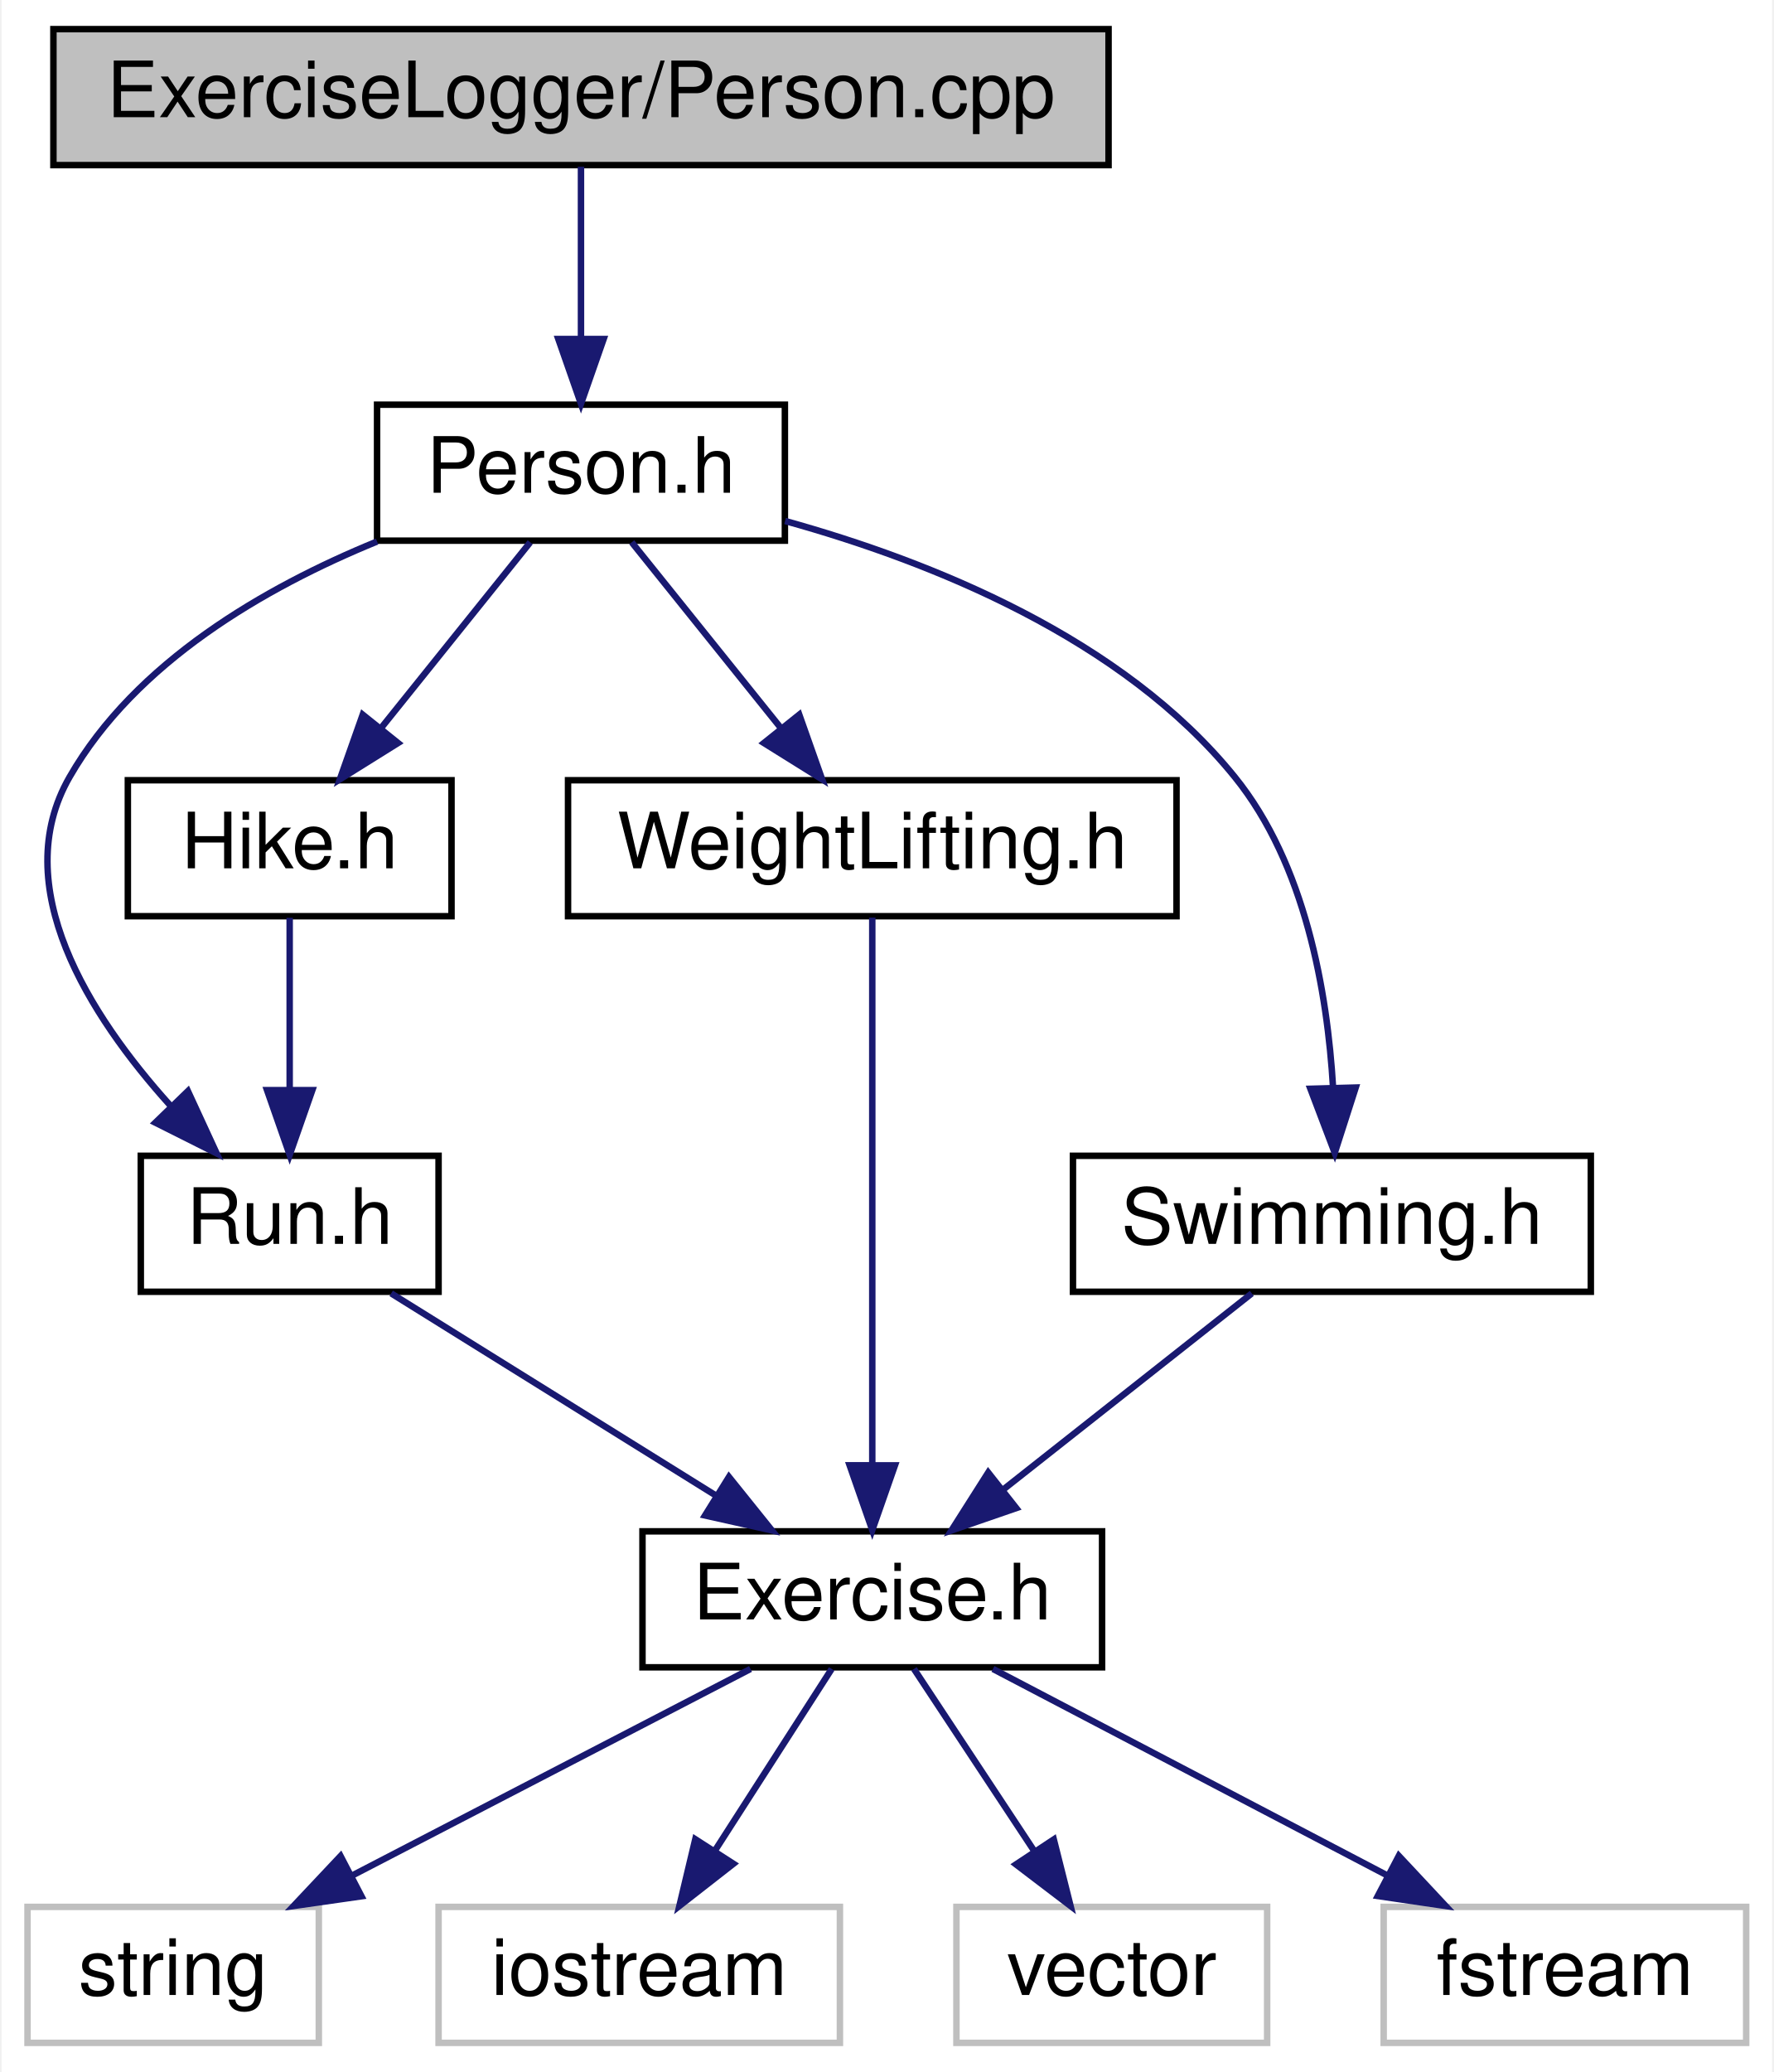
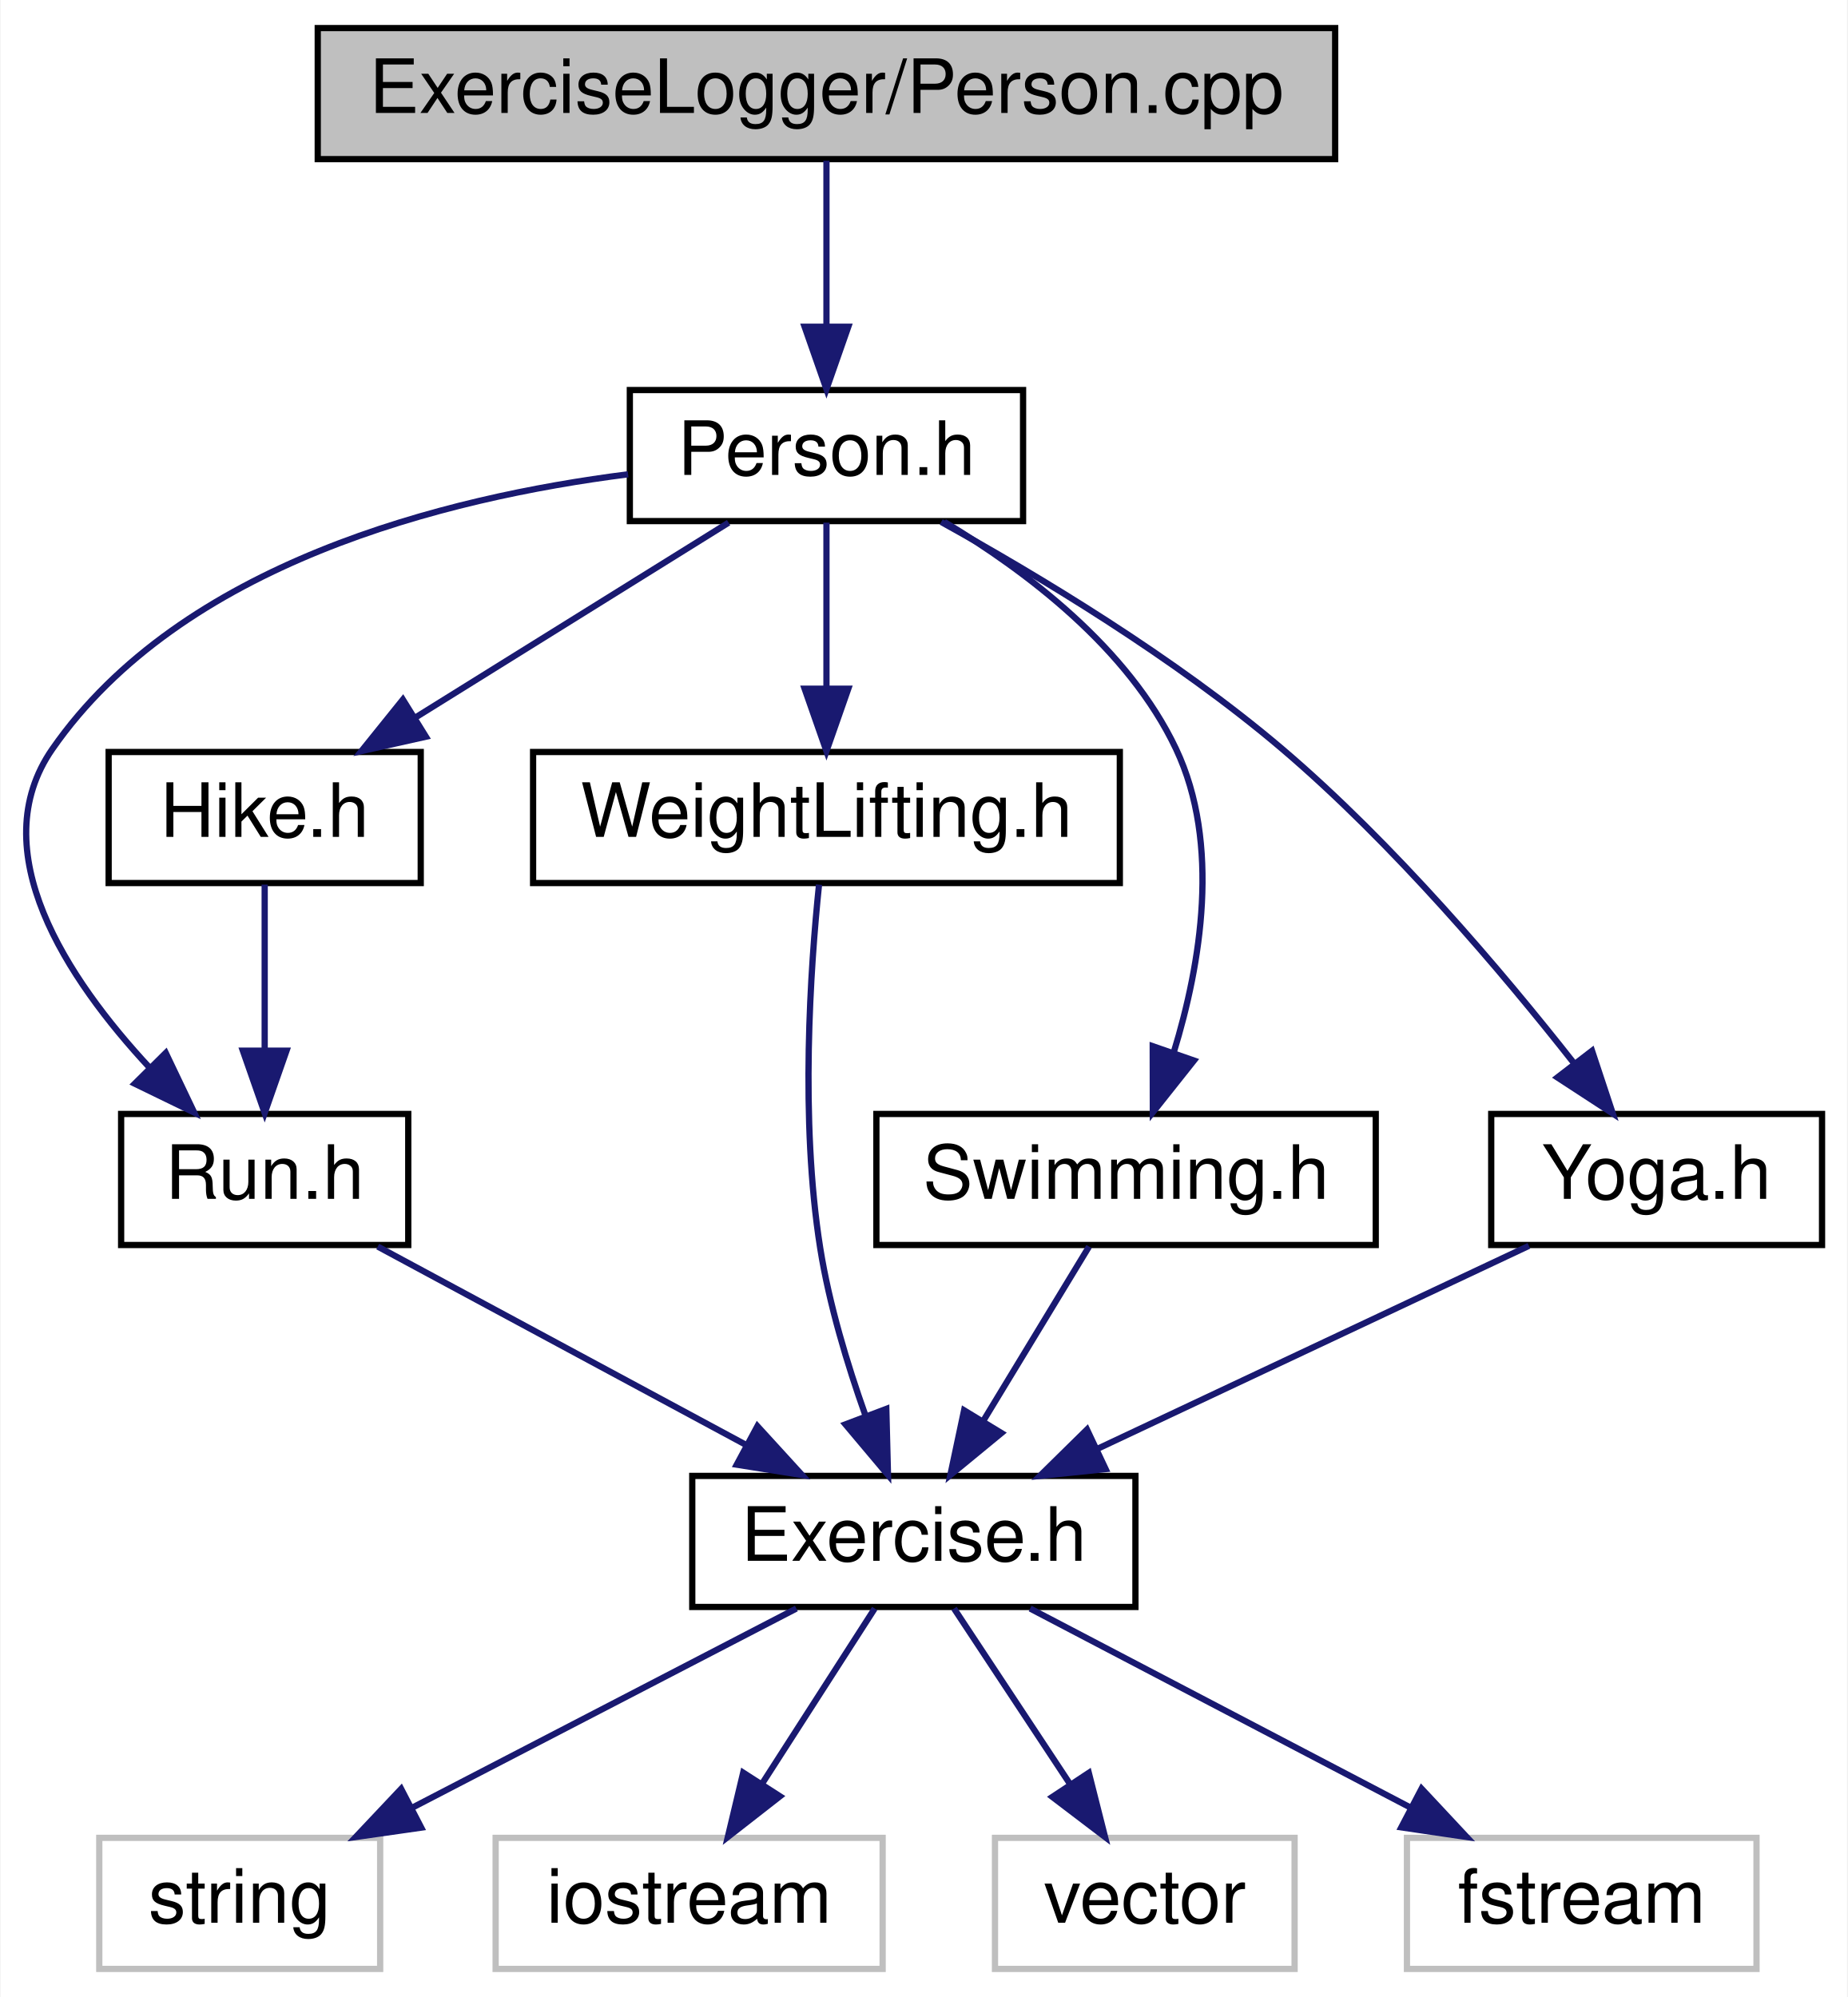
- <svg xmlns="http://www.w3.org/2000/svg" xmlns:xlink="http://www.w3.org/1999/xlink" width="274pt" height="320pt" viewBox="0.00 0.00 273.50 320.00">
+ <svg xmlns="http://www.w3.org/2000/svg" xmlns:xlink="http://www.w3.org/1999/xlink" width="296pt" height="320pt" viewBox="0.00 0.00 295.81 320.00">
  <g id="graph0" class="graph" transform="scale(1 1) rotate(0) translate(4 316)">
-     <polygon fill="white" stroke="transparent" points="-4,4 -4,-316 269.5,-316 269.5,4 -4,4" />
+     <polygon fill="white" stroke="transparent" points="-4,4 -4,-316 291.81,-316 291.81,4 -4,4" />
    <g id="node1" class="node">
      <g id="a_node1">
        <a xlink:title=" ">
-           <polygon fill="#bfbfbf" stroke="black" points="4,-290.5 4,-311.5 167,-311.5 167,-290.5 4,-290.5" />
-           <text text-anchor="middle" x="85.5" y="-297.9" font-family="Helvetica,sans-Serif" font-size="12.00">ExerciseLogger/Person.cpp</text>
+           <polygon fill="#bfbfbf" stroke="black" points="46.81,-290.5 46.81,-311.5 209.81,-311.5 209.81,-290.5 46.81,-290.5" />
+           <text text-anchor="middle" x="128.31" y="-297.9" font-family="Helvetica,sans-Serif" font-size="12.00">ExerciseLogger/Person.cpp</text>
        </a>
      </g>
    </g>
    <g id="node2" class="node">
      <g id="a_node2">
        <a xlink:href="_person_8h.html" target="_top" xlink:title=" ">
-           <polygon fill="white" stroke="black" points="54,-232.5 54,-253.5 117,-253.5 117,-232.5 54,-232.5" />
-           <text text-anchor="middle" x="85.5" y="-239.9" font-family="Helvetica,sans-Serif" font-size="12.00">Person.h</text>
+           <polygon fill="white" stroke="black" points="96.81,-232.5 96.81,-253.5 159.81,-253.5 159.81,-232.5 96.81,-232.5" />
+           <text text-anchor="middle" x="128.31" y="-239.9" font-family="Helvetica,sans-Serif" font-size="12.00">Person.h</text>
        </a>
      </g>
    </g>
    <g id="edge1" class="edge">
-       <path fill="none" stroke="midnightblue" d="M85.5,-290.25C85.5,-282.94 85.5,-272.69 85.5,-263.7" />
-       <polygon fill="midnightblue" stroke="midnightblue" points="89,-263.64 85.5,-253.64 82,-263.64 89,-263.64" />
+       <path fill="none" stroke="midnightblue" d="M128.31,-290.25C128.31,-282.94 128.31,-272.69 128.31,-263.7" />
+       <polygon fill="midnightblue" stroke="midnightblue" points="131.81,-263.64 128.31,-253.64 124.81,-263.64 131.81,-263.64" />
    </g>
    <g id="node3" class="node">
      <g id="a_node3">
        <a xlink:href="_run_8h.html" target="_top" xlink:title=" ">
-           <polygon fill="white" stroke="black" points="17.5,-116.5 17.5,-137.5 63.5,-137.5 63.5,-116.5 17.5,-116.5" />
-           <text text-anchor="middle" x="40.5" y="-123.9" font-family="Helvetica,sans-Serif" font-size="12.00">Run.h</text>
+           <polygon fill="white" stroke="black" points="15.31,-116.5 15.31,-137.5 61.31,-137.5 61.31,-116.5 15.31,-116.5" />
+           <text text-anchor="middle" x="38.31" y="-123.9" font-family="Helvetica,sans-Serif" font-size="12.00">Run.h</text>
        </a>
      </g>
    </g>
    <g id="edge2" class="edge">
-       <path fill="none" stroke="midnightblue" d="M54,-232.37C36.68,-225.29 16.7,-213.75 6.5,-196 -3.18,-179.16 9.5,-159.22 22.03,-145.3" />
-       <polygon fill="midnightblue" stroke="midnightblue" points="24.78,-147.49 29.22,-137.87 19.75,-142.62 24.78,-147.49" />
+       <path fill="none" stroke="midnightblue" d="M96.53,-240C67.13,-236.26 24.96,-225.69 4.31,-196 -7.01,-179.73 6.65,-159.14 19.88,-144.91" />
+       <polygon fill="midnightblue" stroke="midnightblue" points="22.46,-147.28 27.02,-137.72 17.49,-142.35 22.46,-147.28" />
    </g>
    <g id="node9" class="node">
      <g id="a_node9">
        <a xlink:href="_weight_lifting_8h.html" target="_top" xlink:title=" ">
-           <polygon fill="white" stroke="black" points="83.5,-174.5 83.5,-195.5 177.5,-195.5 177.5,-174.5 83.5,-174.5" />
-           <text text-anchor="middle" x="130.5" y="-181.9" font-family="Helvetica,sans-Serif" font-size="12.00">WeightLifting.h</text>
+           <polygon fill="white" stroke="black" points="81.31,-174.5 81.31,-195.5 175.31,-195.5 175.31,-174.5 81.31,-174.5" />
+           <text text-anchor="middle" x="128.31" y="-181.9" font-family="Helvetica,sans-Serif" font-size="12.00">WeightLifting.h</text>
        </a>
      </g>
    </g>
    <g id="edge8" class="edge">
-       <path fill="none" stroke="midnightblue" d="M93.34,-232.25C99.66,-224.38 108.72,-213.1 116.31,-203.65" />
-       <polygon fill="midnightblue" stroke="midnightblue" points="119.22,-205.63 122.75,-195.64 113.76,-201.25 119.22,-205.63" />
+       <path fill="none" stroke="midnightblue" d="M128.31,-232.25C128.31,-224.94 128.31,-214.69 128.31,-205.7" />
+       <polygon fill="midnightblue" stroke="midnightblue" points="131.81,-205.64 128.31,-195.64 124.81,-205.64 131.81,-205.64" />
    </g>
    <g id="node10" class="node">
      <g id="a_node10">
        <a xlink:href="_swimming_8h.html" target="_top" xlink:title=" ">
-           <polygon fill="white" stroke="black" points="161.5,-116.5 161.5,-137.5 241.5,-137.5 241.5,-116.5 161.5,-116.5" />
-           <text text-anchor="middle" x="201.5" y="-123.9" font-family="Helvetica,sans-Serif" font-size="12.00">Swimming.h</text>
+           <polygon fill="white" stroke="black" points="136.31,-116.5 136.31,-137.5 216.31,-137.5 216.31,-116.5 136.31,-116.5" />
+           <text text-anchor="middle" x="176.31" y="-123.9" font-family="Helvetica,sans-Serif" font-size="12.00">Swimming.h</text>
        </a>
      </g>
    </g>
    <g id="edge10" class="edge">
-       <path fill="none" stroke="midnightblue" d="M117.03,-235.54C139.69,-229.26 169.17,-217.42 186.5,-196 197.41,-182.52 200.8,-162.8 201.68,-148.06" />
-       <polygon fill="midnightblue" stroke="midnightblue" points="205.18,-148.04 201.94,-137.95 198.18,-147.85 205.18,-148.04" />
+       <path fill="none" stroke="midnightblue" d="M147.19,-232.37C160.28,-224.54 176.67,-212.15 184.31,-196 191.51,-180.76 188.28,-161.53 183.96,-147.41" />
+       <polygon fill="midnightblue" stroke="midnightblue" points="187.19,-146.06 180.6,-137.76 180.58,-148.36 187.19,-146.06" />
    </g>
    <g id="node11" class="node">
      <g id="a_node11">
        <a xlink:href="_hike_8h.html" target="_top" xlink:title=" ">
-           <polygon fill="white" stroke="black" points="15.5,-174.5 15.5,-195.5 65.5,-195.5 65.5,-174.5 15.5,-174.5" />
-           <text text-anchor="middle" x="40.5" y="-181.9" font-family="Helvetica,sans-Serif" font-size="12.00">Hike.h</text>
+           <polygon fill="white" stroke="black" points="13.31,-174.5 13.31,-195.5 63.31,-195.5 63.31,-174.5 13.31,-174.5" />
+           <text text-anchor="middle" x="38.31" y="-181.9" font-family="Helvetica,sans-Serif" font-size="12.00">Hike.h</text>
        </a>
      </g>
    </g>
    <g id="edge12" class="edge">
-       <path fill="none" stroke="midnightblue" d="M77.66,-232.25C71.34,-224.38 62.28,-213.1 54.69,-203.65" />
-       <polygon fill="midnightblue" stroke="midnightblue" points="57.24,-201.25 48.25,-195.64 51.78,-205.63 57.24,-201.25" />
+       <path fill="none" stroke="midnightblue" d="M112.63,-232.25C98.82,-223.65 78.49,-211 62.58,-201.1" />
+       <polygon fill="midnightblue" stroke="midnightblue" points="64.14,-197.95 53.8,-195.64 60.45,-203.9 64.14,-197.95" />
+     </g>
+     <g id="node12" class="node">
+       <g id="a_node12">
+         <a xlink:href="_yoga_8h.html" target="_top" xlink:title=" ">
+           <polygon fill="white" stroke="black" points="234.81,-116.5 234.81,-137.5 287.81,-137.5 287.81,-116.5 234.81,-116.5" />
+           <text text-anchor="middle" x="261.31" y="-123.9" font-family="Helvetica,sans-Serif" font-size="12.00">Yoga.h</text>
+         </a>
+       </g>
+     </g>
+     <g id="edge14" class="edge">
+       <path fill="none" stroke="midnightblue" d="M146.69,-232.36C162.07,-223.85 184.19,-210.56 201.31,-196 219.18,-180.79 236.58,-160.24 248,-145.72" />
+       <polygon fill="midnightblue" stroke="midnightblue" points="250.96,-147.62 254.29,-137.56 245.41,-143.35 250.96,-147.62" />
    </g>
    <g id="node4" class="node">
      <g id="a_node4">
        <a xlink:href="_exercise_8h.html" target="_top" xlink:title=" ">
-           <polygon fill="white" stroke="black" points="95,-58.5 95,-79.5 166,-79.5 166,-58.5 95,-58.5" />
-           <text text-anchor="middle" x="130.5" y="-65.9" font-family="Helvetica,sans-Serif" font-size="12.00">Exercise.h</text>
+           <polygon fill="white" stroke="black" points="106.81,-58.5 106.81,-79.5 177.81,-79.5 177.81,-58.5 106.81,-58.5" />
+           <text text-anchor="middle" x="142.31" y="-65.9" font-family="Helvetica,sans-Serif" font-size="12.00">Exercise.h</text>
        </a>
      </g>
    </g>
    <g id="edge3" class="edge">
-       <path fill="none" stroke="midnightblue" d="M56.18,-116.25C69.99,-107.65 90.32,-95 106.23,-85.1" />
-       <polygon fill="midnightblue" stroke="midnightblue" points="108.36,-87.9 115,-79.64 104.66,-81.95 108.36,-87.9" />
+       <path fill="none" stroke="midnightblue" d="M56.42,-116.25C72.75,-107.45 96.98,-94.41 115.54,-84.41" />
+       <polygon fill="midnightblue" stroke="midnightblue" points="117.25,-87.47 124.4,-79.64 113.93,-81.3 117.25,-87.47" />
    </g>
    <g id="node5" class="node">
      <g id="a_node5">
        <a xlink:title=" ">
-           <polygon fill="white" stroke="#bfbfbf" points="0,-0.5 0,-21.5 45,-21.5 45,-0.5 0,-0.5" />
-           <text text-anchor="middle" x="22.5" y="-7.9" font-family="Helvetica,sans-Serif" font-size="12.00">string</text>
+           <polygon fill="white" stroke="#bfbfbf" points="11.81,-0.5 11.81,-21.5 56.81,-21.5 56.81,-0.5 11.81,-0.5" />
+           <text text-anchor="middle" x="34.31" y="-7.9" font-family="Helvetica,sans-Serif" font-size="12.00">string</text>
        </a>
      </g>
    </g>
    <g id="edge4" class="edge">
-       <path fill="none" stroke="midnightblue" d="M111.69,-58.25C94.65,-49.41 69.34,-36.29 50.03,-26.28" />
-       <polygon fill="midnightblue" stroke="midnightblue" points="51.59,-23.14 41.1,-21.64 48.36,-29.35 51.59,-23.14" />
+       <path fill="none" stroke="midnightblue" d="M123.49,-58.25C106.46,-49.41 81.15,-36.29 61.84,-26.28" />
+       <polygon fill="midnightblue" stroke="midnightblue" points="63.39,-23.14 52.9,-21.64 60.17,-29.35 63.39,-23.14" />
    </g>
    <g id="node6" class="node">
      <g id="a_node6">
        <a xlink:title=" ">
-           <polygon fill="white" stroke="#bfbfbf" points="63.5,-0.5 63.5,-21.5 125.5,-21.5 125.5,-0.5 63.5,-0.5" />
-           <text text-anchor="middle" x="94.5" y="-7.9" font-family="Helvetica,sans-Serif" font-size="12.00">iostream</text>
+           <polygon fill="white" stroke="#bfbfbf" points="75.31,-0.5 75.31,-21.5 137.31,-21.5 137.31,-0.5 75.31,-0.5" />
+           <text text-anchor="middle" x="106.31" y="-7.9" font-family="Helvetica,sans-Serif" font-size="12.00">iostream</text>
        </a>
      </g>
    </g>
    <g id="edge5" class="edge">
-       <path fill="none" stroke="midnightblue" d="M124.23,-58.25C119.27,-50.54 112.22,-39.56 106.22,-30.23" />
-       <polygon fill="midnightblue" stroke="midnightblue" points="109.05,-28.16 100.7,-21.64 103.16,-31.95 109.05,-28.16" />
+       <path fill="none" stroke="midnightblue" d="M136.04,-58.25C131.08,-50.54 124.02,-39.56 118.03,-30.23" />
+       <polygon fill="midnightblue" stroke="midnightblue" points="120.86,-28.16 112.51,-21.64 114.97,-31.95 120.86,-28.16" />
    </g>
    <g id="node7" class="node">
      <g id="a_node7">
        <a xlink:title=" ">
-           <polygon fill="white" stroke="#bfbfbf" points="143.5,-0.5 143.5,-21.5 191.5,-21.5 191.5,-0.5 143.5,-0.5" />
-           <text text-anchor="middle" x="167.5" y="-7.9" font-family="Helvetica,sans-Serif" font-size="12.00">vector</text>
+           <polygon fill="white" stroke="#bfbfbf" points="155.31,-0.5 155.31,-21.5 203.31,-21.5 203.31,-0.5 155.31,-0.5" />
+           <text text-anchor="middle" x="179.31" y="-7.9" font-family="Helvetica,sans-Serif" font-size="12.00">vector</text>
        </a>
      </g>
    </g>
    <g id="edge6" class="edge">
-       <path fill="none" stroke="midnightblue" d="M136.94,-58.25C142.04,-50.54 149.29,-39.56 155.45,-30.23" />
-       <polygon fill="midnightblue" stroke="midnightblue" points="158.54,-31.92 161.13,-21.64 152.7,-28.06 158.54,-31.92" />
+       <path fill="none" stroke="midnightblue" d="M148.75,-58.25C153.84,-50.54 161.1,-39.56 167.26,-30.23" />
+       <polygon fill="midnightblue" stroke="midnightblue" points="170.34,-31.92 172.94,-21.64 164.5,-28.06 170.34,-31.92" />
    </g>
    <g id="node8" class="node">
      <g id="a_node8">
        <a xlink:title=" ">
-           <polygon fill="white" stroke="#bfbfbf" points="209.5,-0.5 209.5,-21.5 265.5,-21.5 265.5,-0.5 209.5,-0.5" />
-           <text text-anchor="middle" x="237.5" y="-7.9" font-family="Helvetica,sans-Serif" font-size="12.00">fstream</text>
+           <polygon fill="white" stroke="#bfbfbf" points="221.31,-0.5 221.31,-21.5 277.31,-21.5 277.31,-0.5 221.31,-0.5" />
+           <text text-anchor="middle" x="249.31" y="-7.9" font-family="Helvetica,sans-Serif" font-size="12.00">fstream</text>
        </a>
      </g>
    </g>
    <g id="edge7" class="edge">
-       <path fill="none" stroke="midnightblue" d="M149.14,-58.25C165.94,-49.45 190.86,-36.41 209.96,-26.41" />
-       <polygon fill="midnightblue" stroke="midnightblue" points="211.84,-29.38 219.08,-21.64 208.59,-23.18 211.84,-29.38" />
+       <path fill="none" stroke="midnightblue" d="M160.94,-58.25C177.75,-49.45 202.67,-36.41 221.77,-26.41" />
+       <polygon fill="midnightblue" stroke="midnightblue" points="223.65,-29.38 230.88,-21.64 220.4,-23.18 223.65,-29.38" />
    </g>
    <g id="edge9" class="edge">
-       <path fill="none" stroke="midnightblue" d="M130.5,-174.28C130.5,-155.6 130.5,-114.37 130.5,-89.72" />
-       <polygon fill="midnightblue" stroke="midnightblue" points="134,-89.69 130.5,-79.69 127,-89.7 134,-89.69" />
+       <path fill="none" stroke="midnightblue" d="M127.12,-174.24C125.74,-160.97 124.05,-136.52 127.31,-116 128.74,-107 131.65,-97.37 134.53,-89.26" />
+       <polygon fill="midnightblue" stroke="midnightblue" points="137.9,-90.24 138.17,-79.65 131.35,-87.76 137.9,-90.24" />
    </g>
    <g id="edge11" class="edge">
-       <path fill="none" stroke="midnightblue" d="M189.13,-116.25C178.54,-107.89 163.09,-95.71 150.71,-85.94" />
-       <polygon fill="midnightblue" stroke="midnightblue" points="152.74,-83.09 142.73,-79.64 148.41,-88.58 152.74,-83.09" />
+       <path fill="none" stroke="midnightblue" d="M170.38,-116.25C165.7,-108.54 159.04,-97.56 153.38,-88.23" />
+       <polygon fill="midnightblue" stroke="midnightblue" points="156.34,-86.37 148.16,-79.64 150.36,-90.01 156.34,-86.37" />
    </g>
    <g id="edge13" class="edge">
-       <path fill="none" stroke="midnightblue" d="M40.5,-174.25C40.5,-166.94 40.5,-156.69 40.5,-147.7" />
-       <polygon fill="midnightblue" stroke="midnightblue" points="44,-147.64 40.5,-137.64 37,-147.64 44,-147.64" />
+       <path fill="none" stroke="midnightblue" d="M38.31,-174.25C38.31,-166.94 38.31,-156.69 38.31,-147.7" />
+       <polygon fill="midnightblue" stroke="midnightblue" points="41.81,-147.64 38.31,-137.64 34.81,-147.64 41.81,-147.64" />
+     </g>
+     <g id="edge15" class="edge">
+       <path fill="none" stroke="midnightblue" d="M240.85,-116.37C221.83,-107.42 193.29,-93.99 171.81,-83.88" />
+       <polygon fill="midnightblue" stroke="midnightblue" points="173.04,-80.59 162.5,-79.5 170.05,-86.93 173.04,-80.59" />
    </g>
  </g>
</svg>
